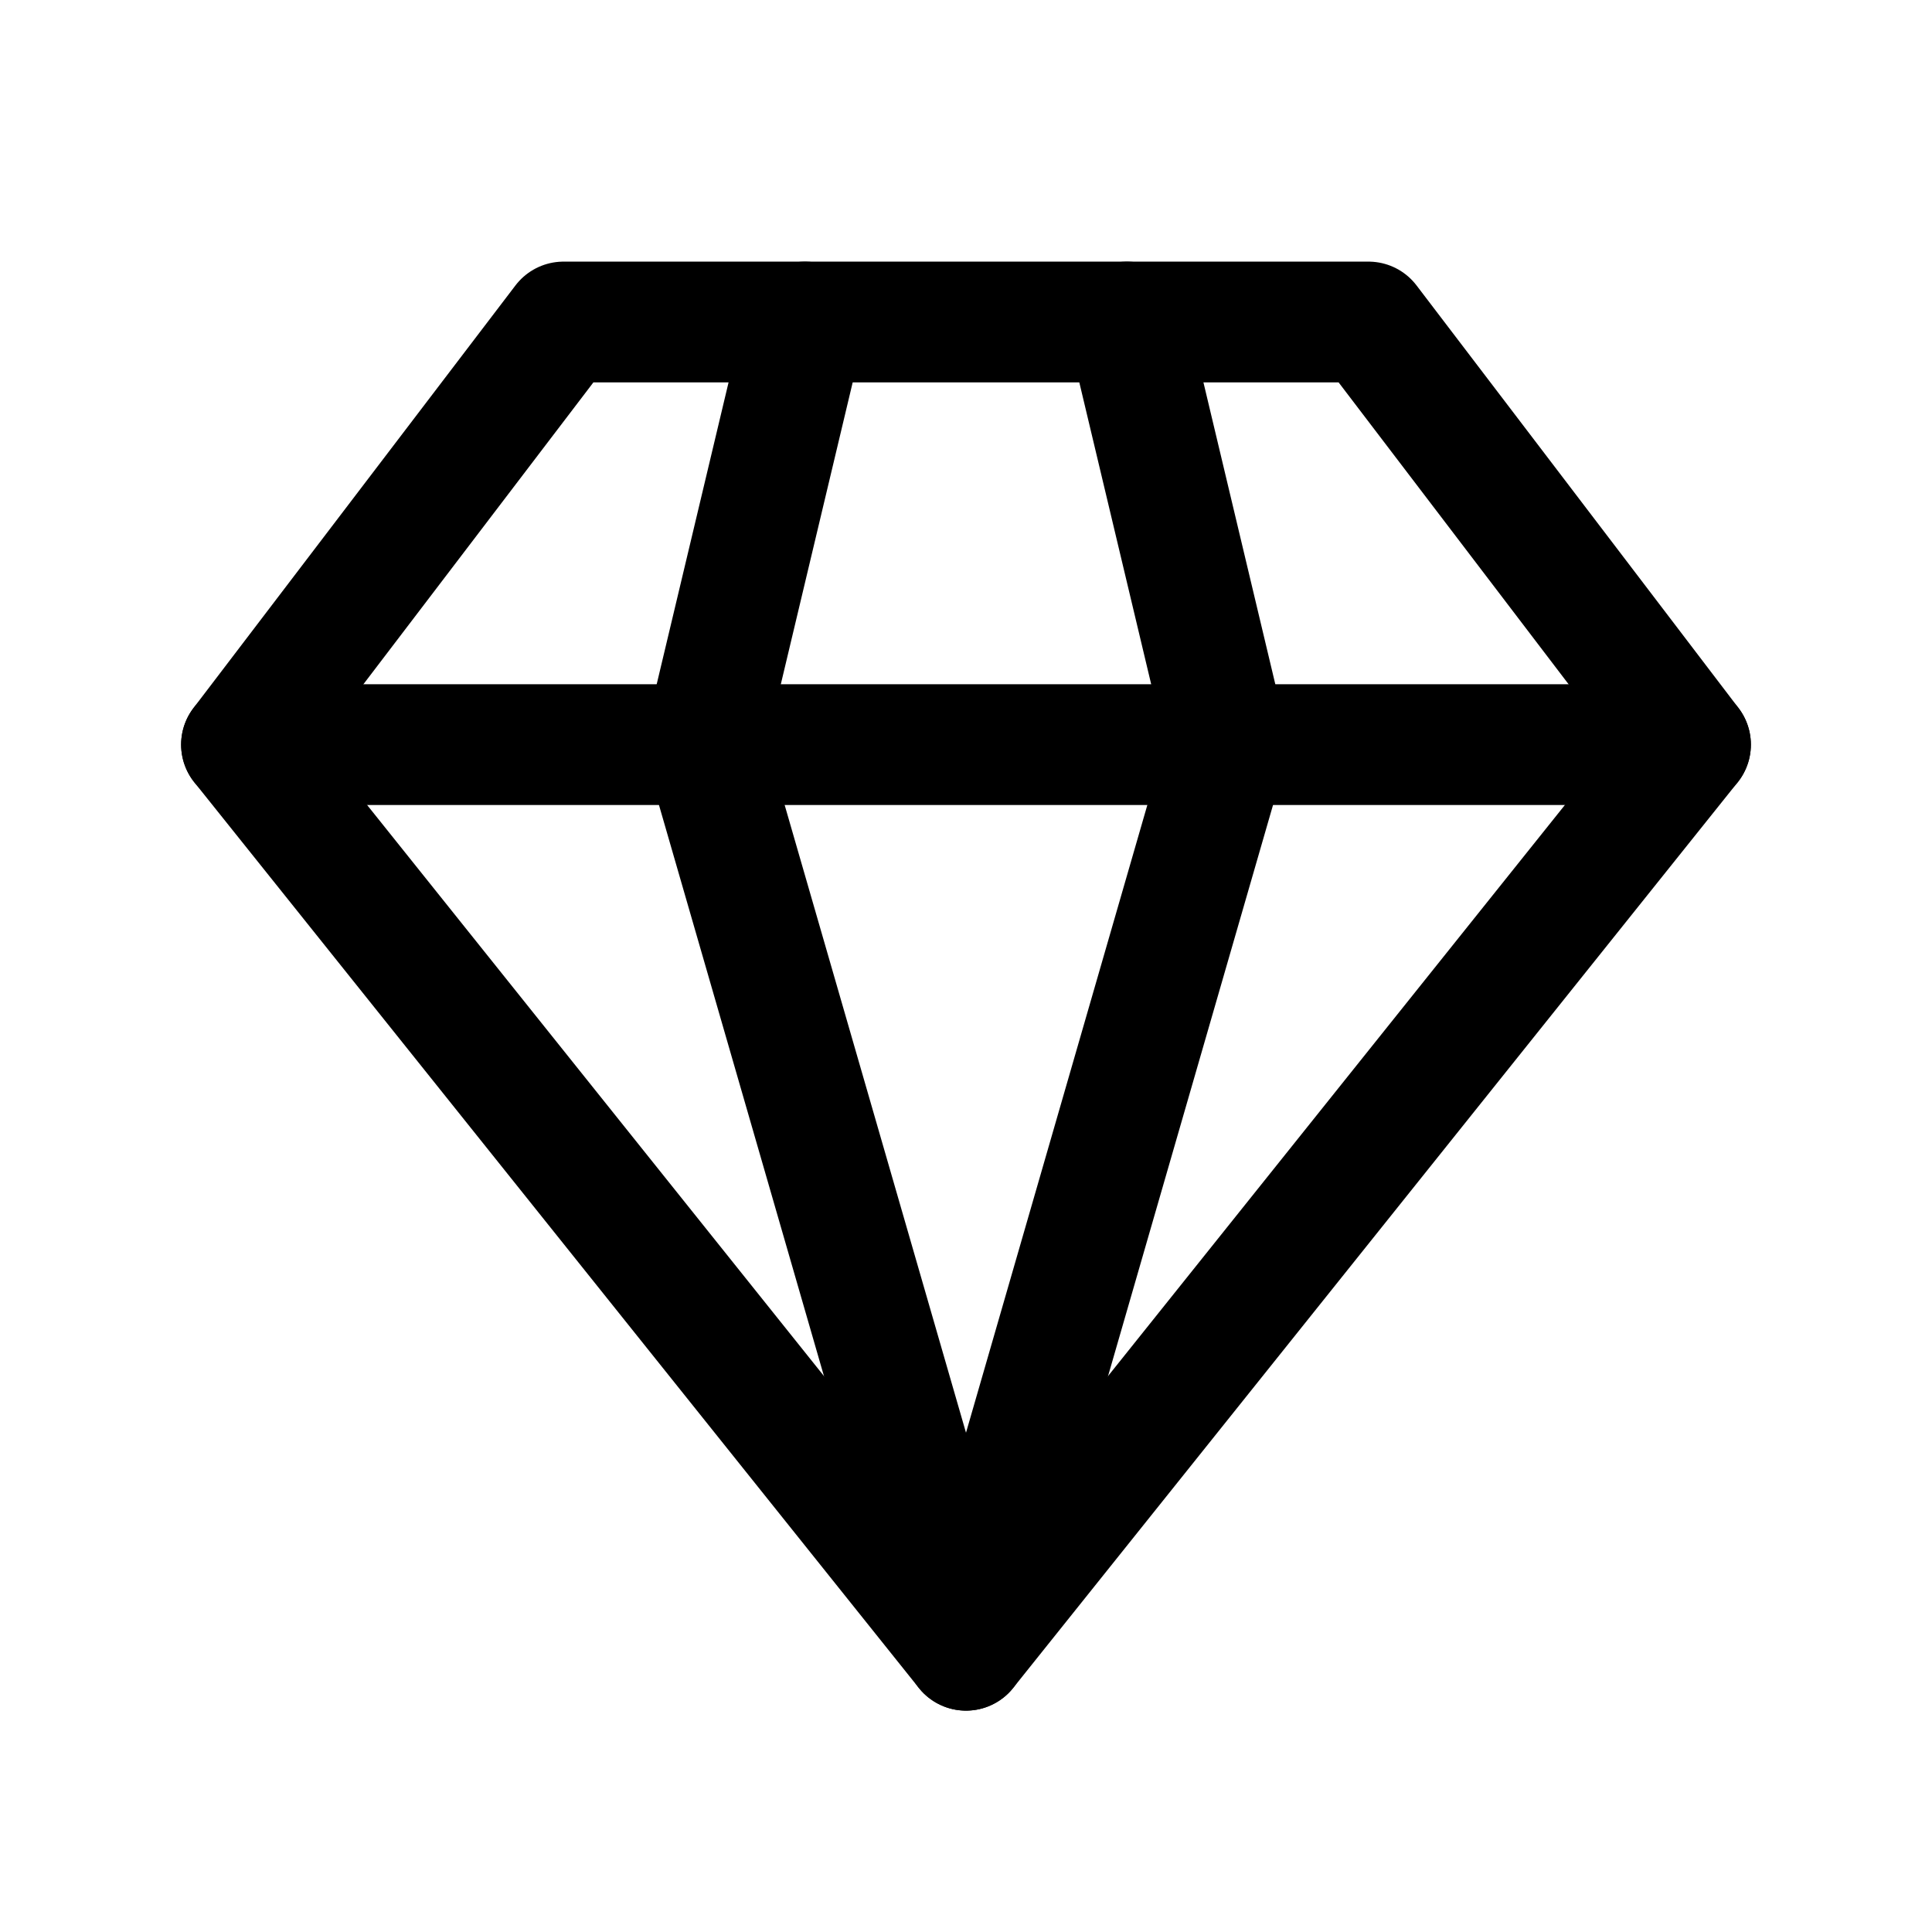
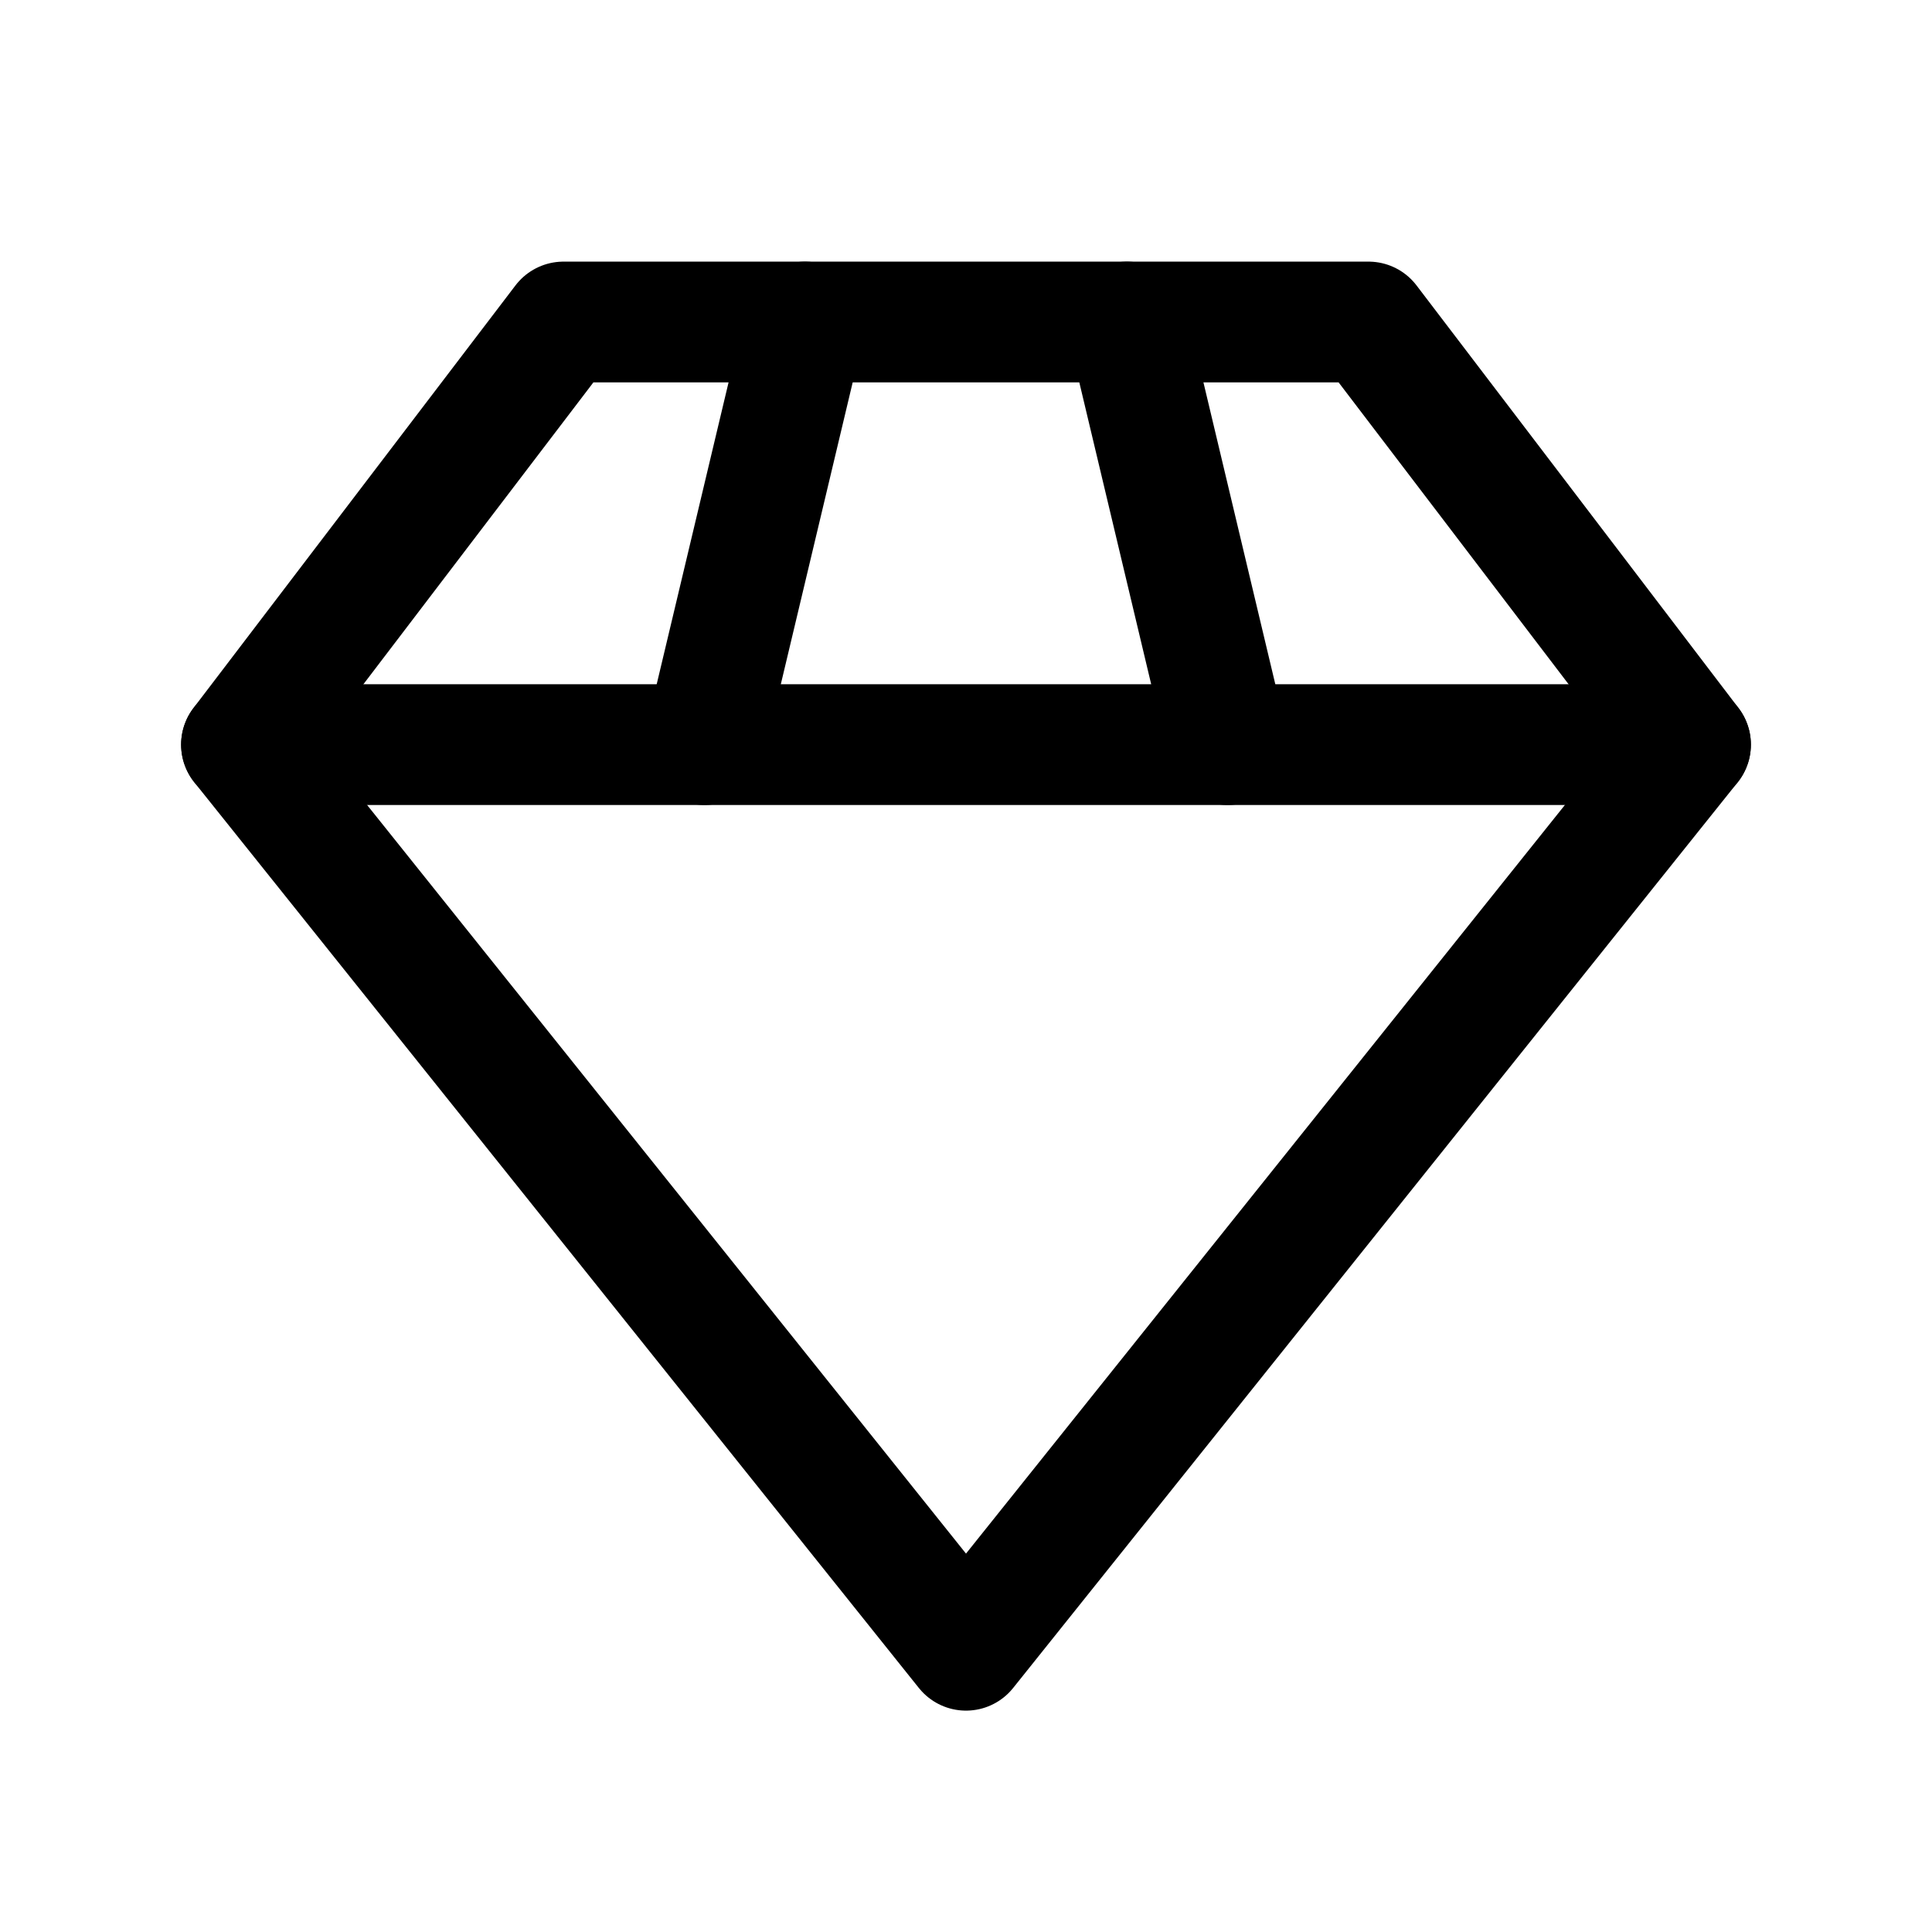
<svg xmlns="http://www.w3.org/2000/svg" viewBox="0 0 24 24" fill="none" stroke="currentColor" stroke-width="1.5" stroke-linecap="round" stroke-linejoin="round">
  <path d="M7 4h10l4 5.25-9 11.25-9-11.25Z" />
  <path d="M3 9.25h18" />
-   <path d="M10 4 8.75 9.25 12 20.5l3.25-11.25L14 4" />
+   <path d="M10 4 8.75 9.25" />
+   <path d="M14 4l1.25 5.25" />
</svg>
